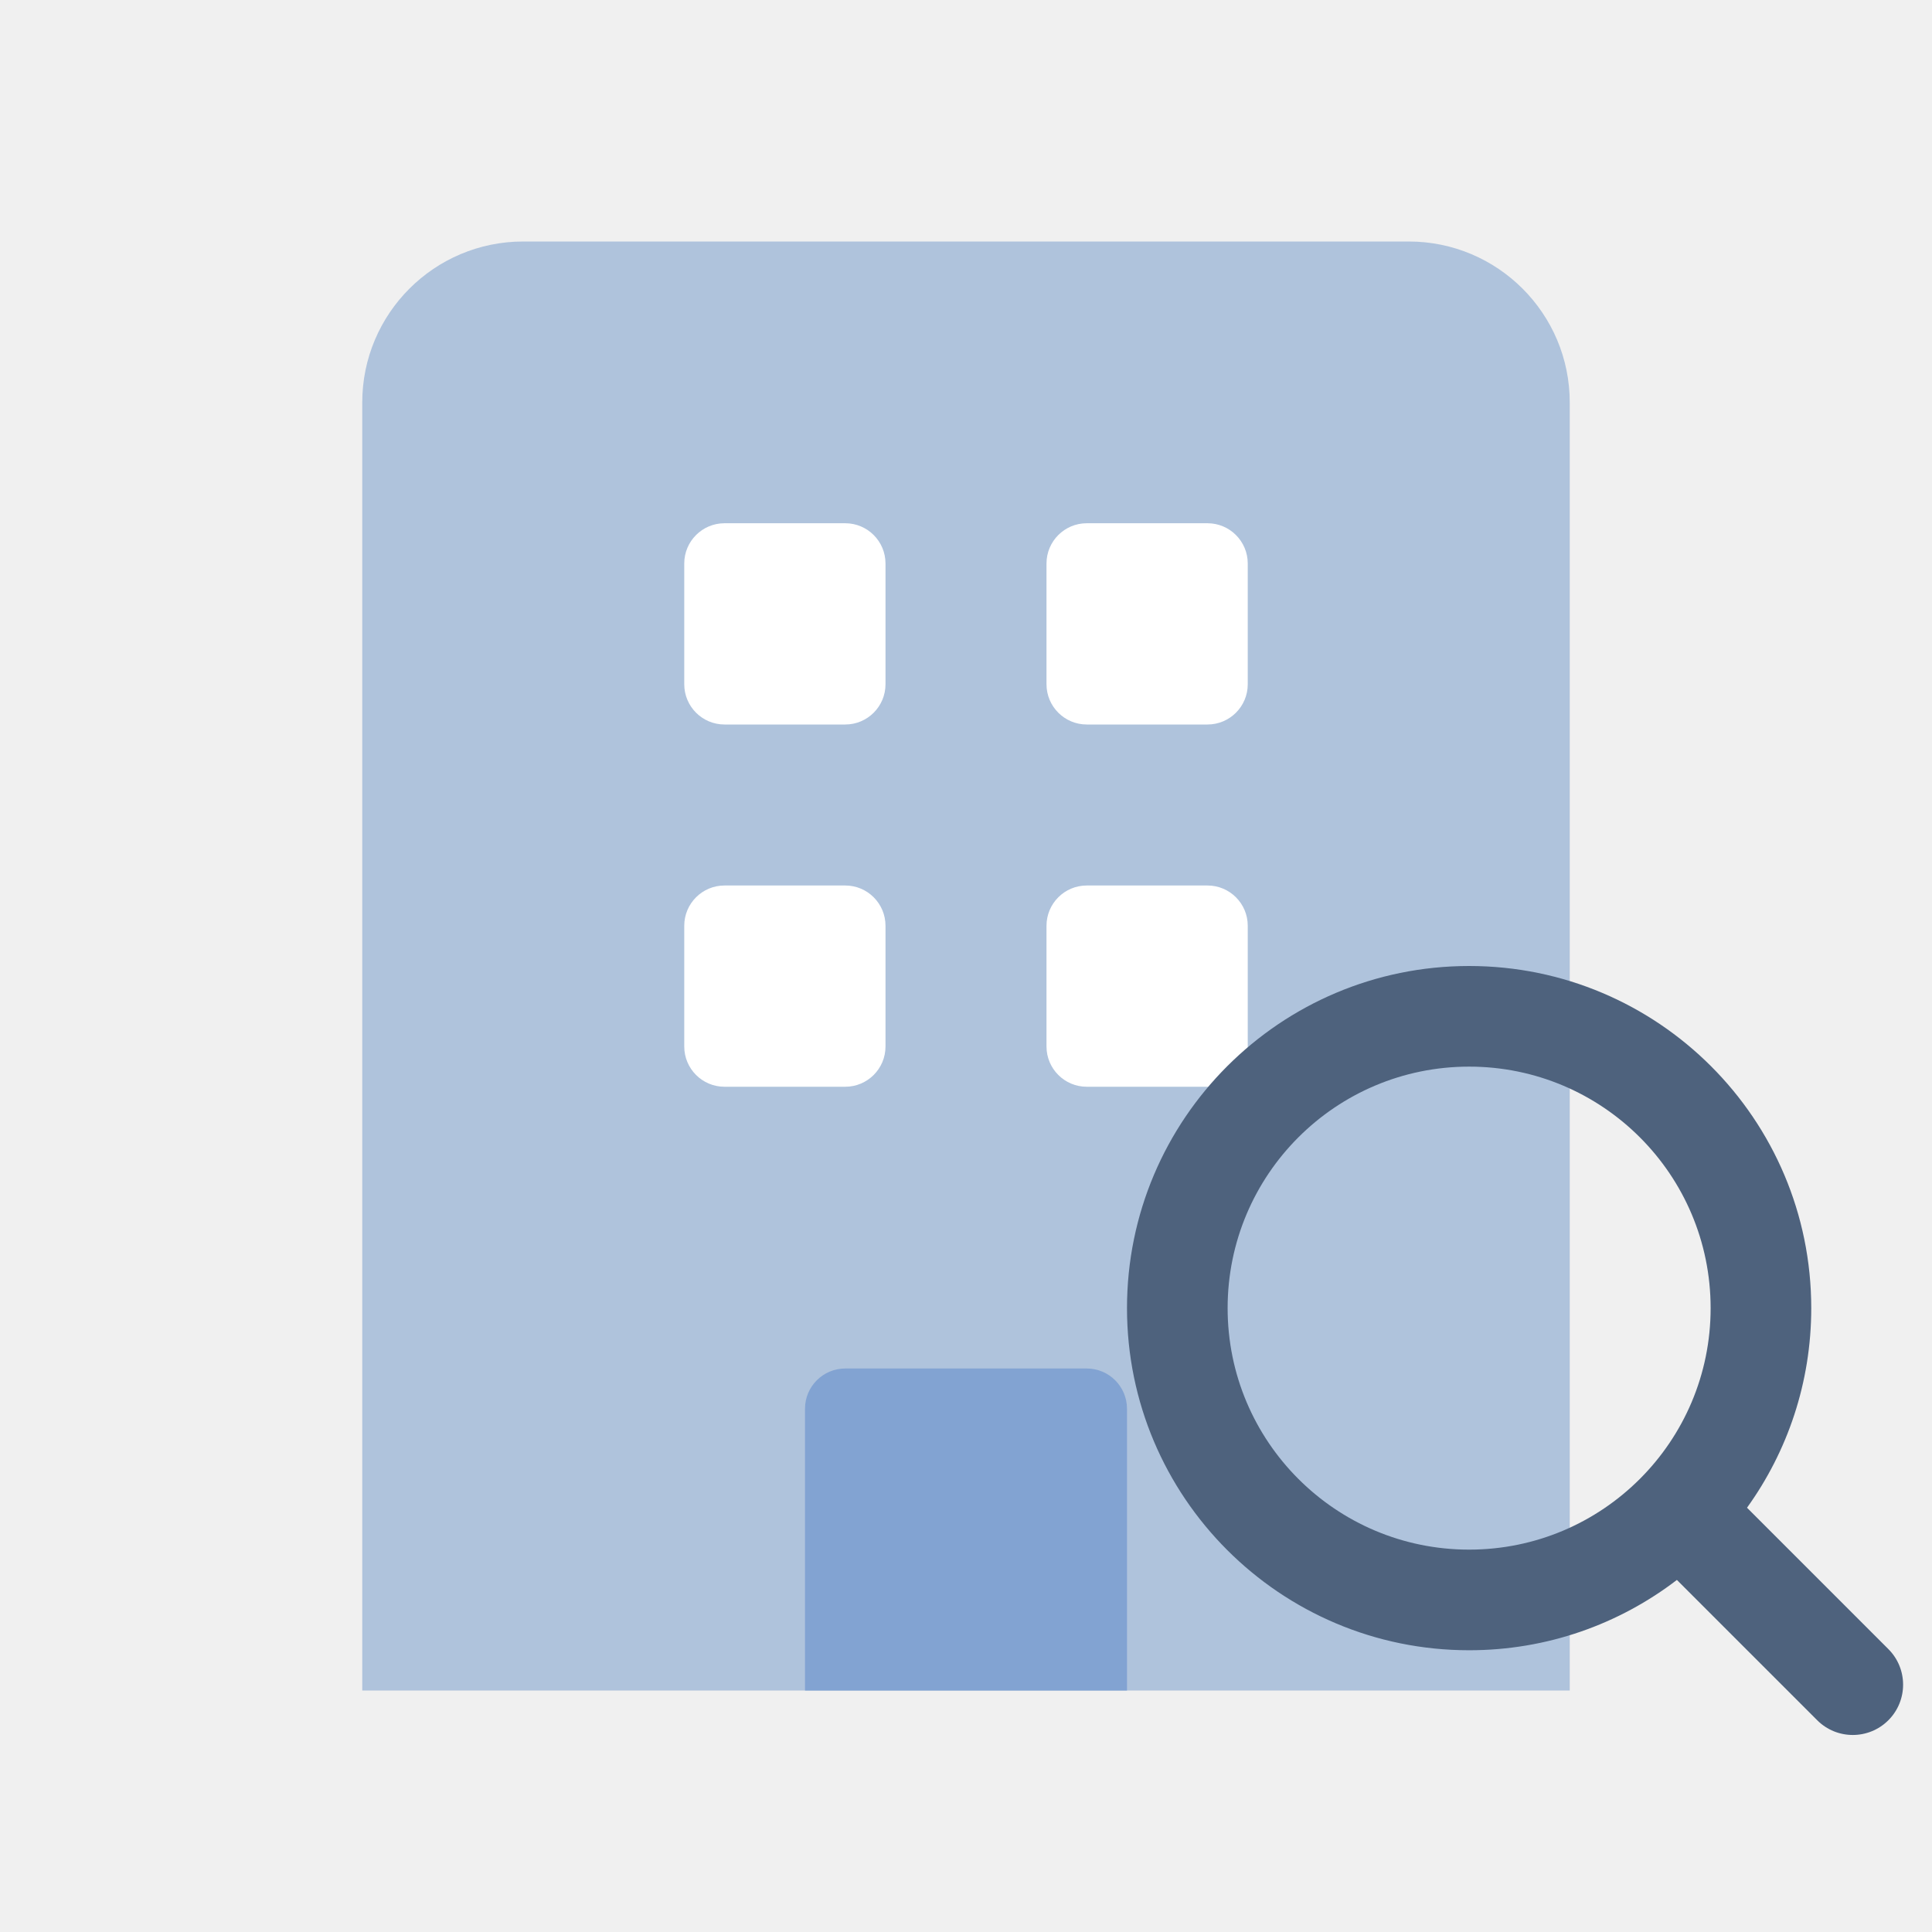
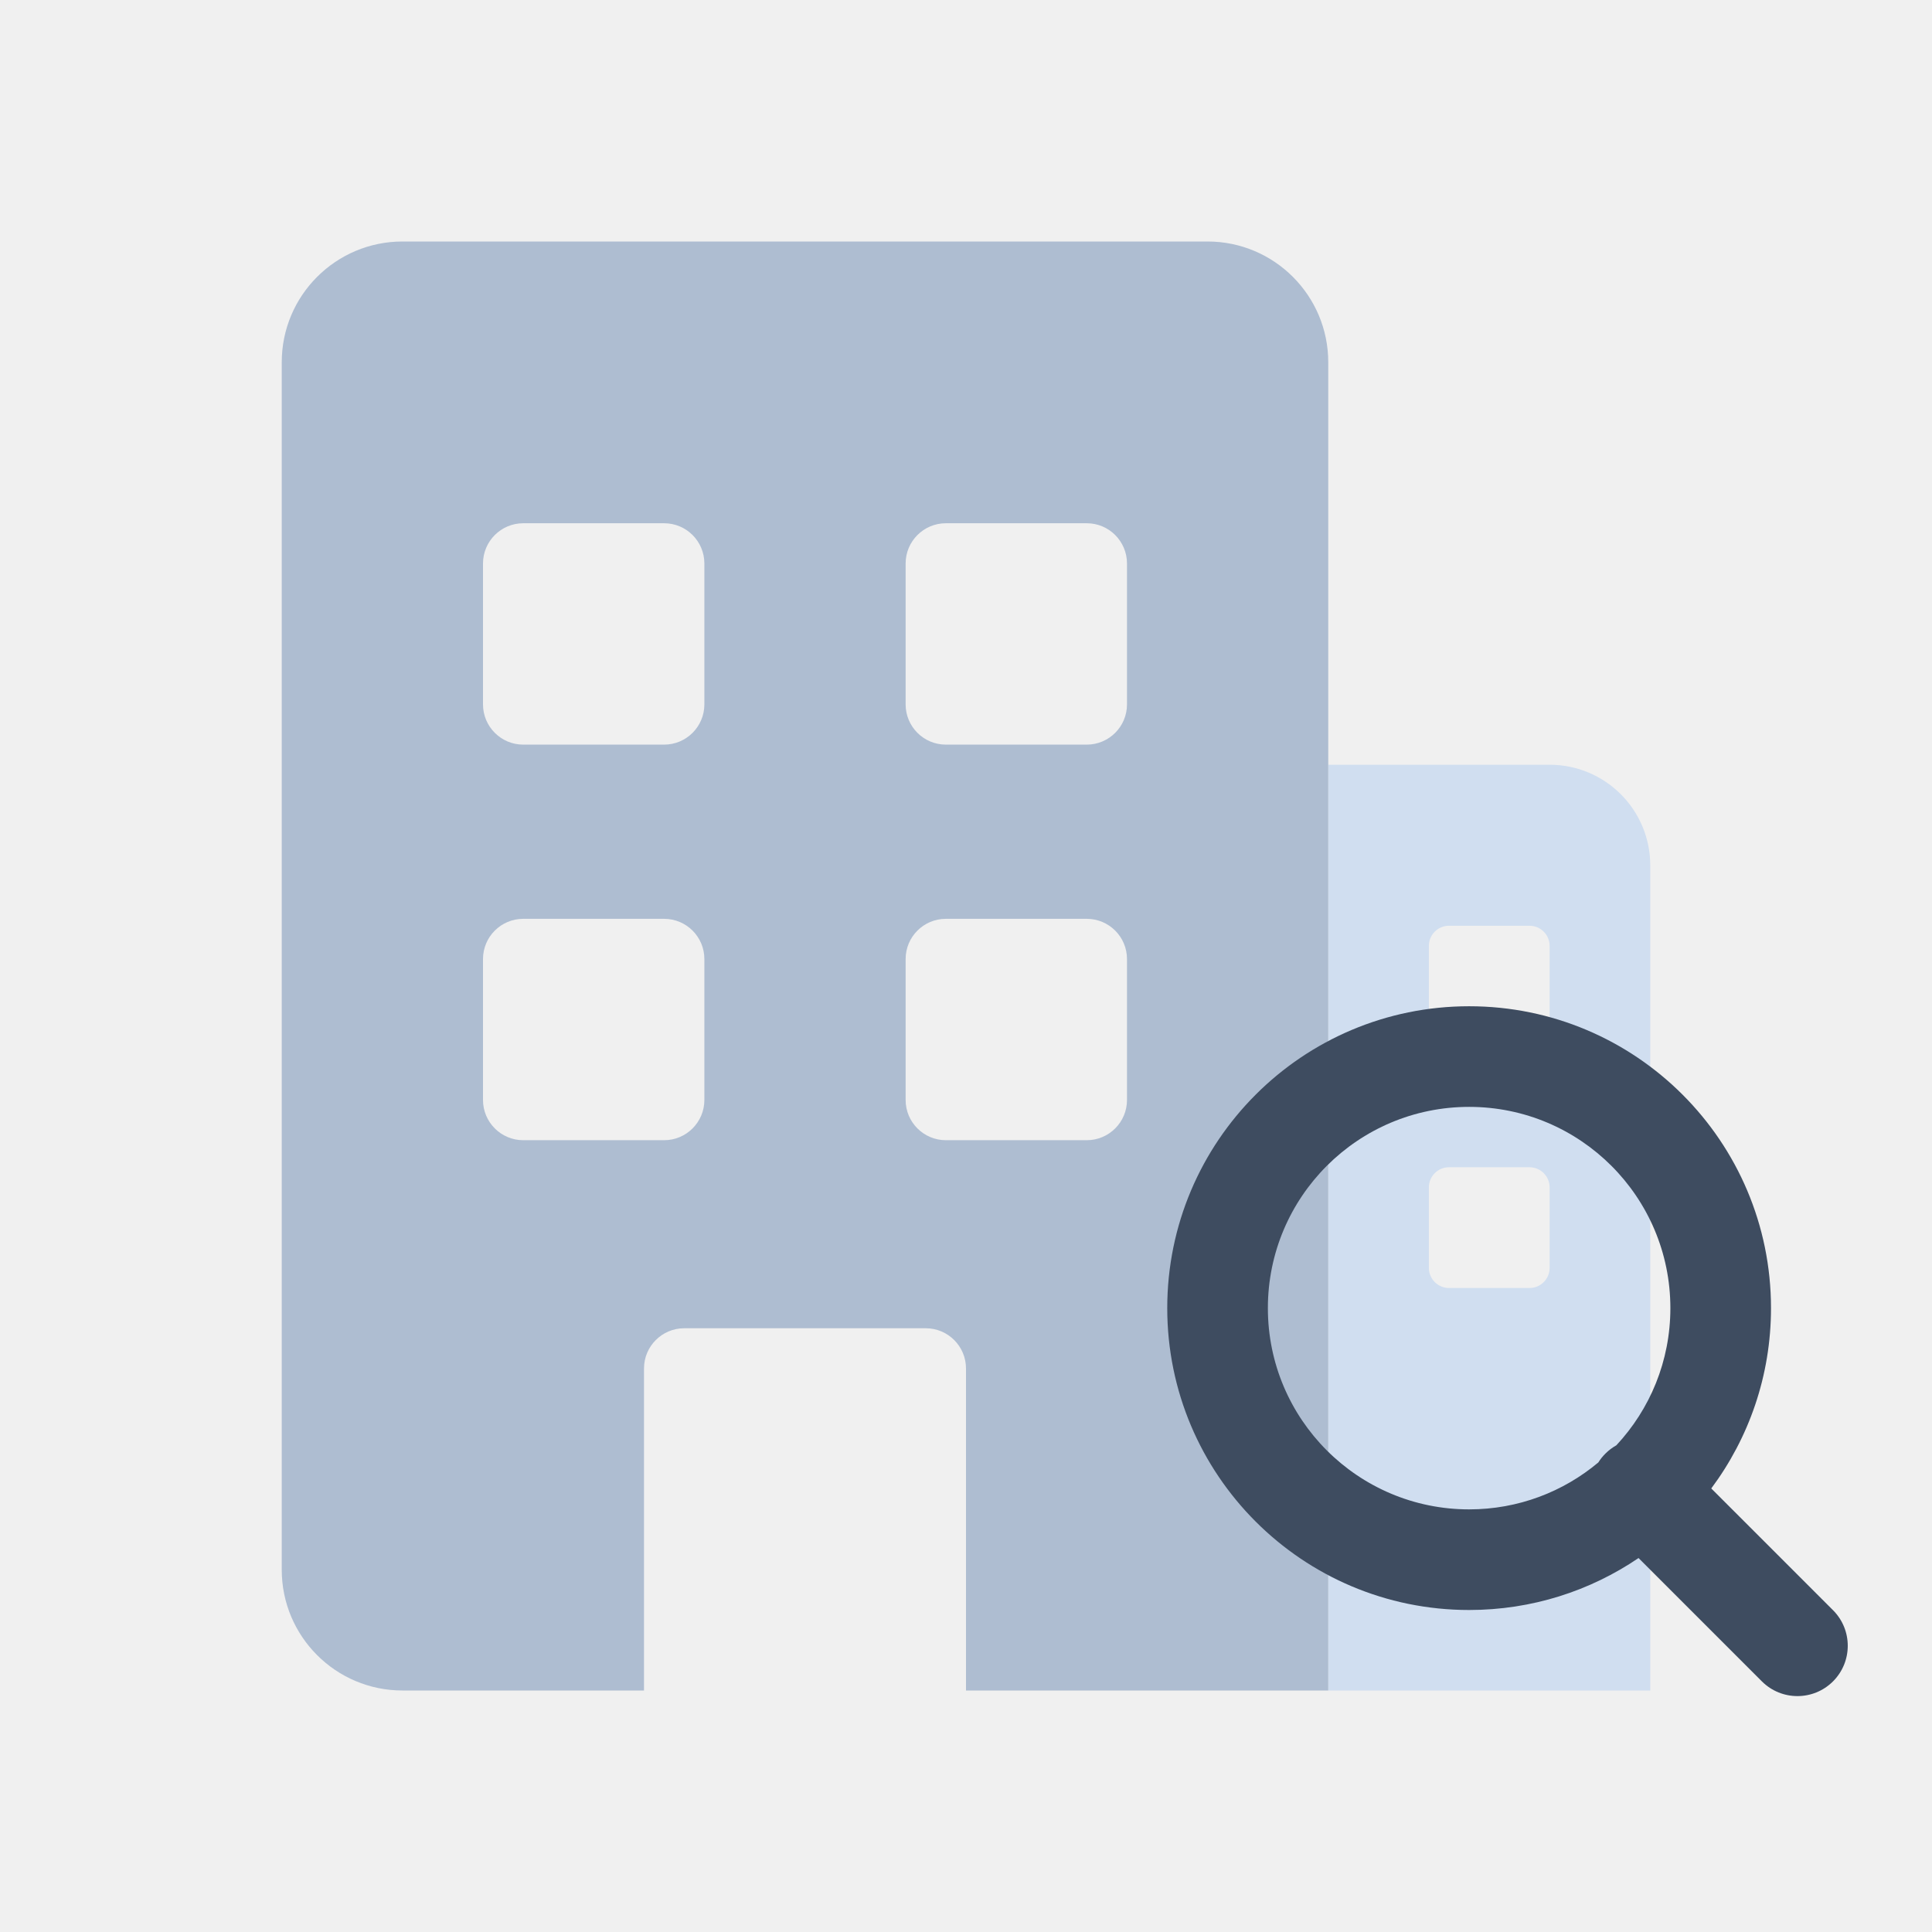
<svg xmlns="http://www.w3.org/2000/svg" width="48" height="48" viewBox="0 0 48 48" fill="none">
-   <path d="M9 10C9 7.791 10.791 6 13 6H35C37.209 6 39 7.791 39 10V42H9V10Z" fill="#AFC3DC" />
-   <path d="M17 14C17 13.448 17.448 13 18 13H21C21.552 13 22 13.448 22 14V17C22 17.552 21.552 18 21 18H18C17.448 18 17 17.552 17 17V14Z" fill="white" />
-   <path d="M17 23C17 22.448 17.448 22 18 22H21C21.552 22 22 22.448 22 23V26C22 26.552 21.552 27 21 27H18C17.448 27 17 26.552 17 26V23Z" fill="white" />
-   <path d="M20 35C20 34.448 20.448 34 21 34H27C27.552 34 28 34.448 28 35V42H20V35Z" fill="#82A3D2" />
-   <path d="M26 14C26 13.448 26.448 13 27 13H30C30.552 13 31 13.448 31 14V17C31 17.552 30.552 18 30 18H27C26.448 18 26 17.552 26 17V14Z" fill="white" />
-   <path d="M26 23C26 22.448 26.448 22 27 22H30C30.552 22 31 22.448 31 23V26C31 26.552 30.552 27 30 27H27C26.448 27 26 26.552 26 26V23Z" fill="white" />
-   <path fill-rule="evenodd" clip-rule="evenodd" d="M42.5 32.5C42.5 35.814 39.814 38.5 36.5 38.5C33.186 38.5 30.5 35.814 30.5 32.5C30.5 29.186 33.186 26.5 36.5 26.5C39.814 26.5 42.5 29.186 42.5 32.5ZM41.662 39.253C40.231 40.349 38.442 41 36.5 41C31.806 41 28 37.194 28 32.5C28 27.806 31.806 24 36.5 24C41.194 24 45 27.806 45 32.5C45 34.351 44.408 36.064 43.404 37.459L46.916 40.971C47.404 41.459 47.404 42.251 46.916 42.739C46.428 43.227 45.636 43.227 45.148 42.739L41.662 39.253Z" fill="#4E627D" />
+   <path fill-rule="evenodd" clip-rule="evenodd" d="M33 19H38.5C39.881 19 41 20.119 41 21.5V42H33V19ZM35.5 23.5C35.5 23.224 35.724 23 36 23H38C38.276 23 38.5 23.224 38.5 23.5V25.5C38.5 25.776 38.276 26 38 26H36C35.724 26 35.5 25.776 35.5 25.5V23.5ZM36 29C35.724 29 35.5 29.224 35.5 29.5V31.5C35.5 31.776 35.724 32 36 32H38C38.276 32 38.5 31.776 38.5 31.5V29.5C38.5 29.224 38.276 29 38 29H36Z" fill="#D0DEF0" />
+   <path fill-rule="evenodd" clip-rule="evenodd" d="M10 6C8.343 6 7 7.343 7 9V39C7 40.657 8.343 42 10 42H16V34C16 33.448 16.448 33 17 33H23C23.552 33 24 33.448 24 34V42H33V9C33 7.343 31.657 6 30 6H10ZM13 13C12.448 13 12 13.448 12 14V17.5C12 18.052 12.448 18.5 13 18.5H16.5C17.052 18.5 17.5 18.052 17.5 17.5V14C17.5 13.448 17.052 13 16.5 13H13ZM22.5 14C22.5 13.448 22.948 13 23.5 13H27C27.552 13 28 13.448 28 14V17.5C28 18.052 27.552 18.5 27 18.5H23.5C22.948 18.5 22.5 18.052 22.5 17.5V14ZM13 22.828C12.448 22.828 12 23.275 12 23.828V27.328C12 27.88 12.448 28.328 13 28.328H16.5C17.052 28.328 17.5 27.88 17.5 27.328V23.828C17.5 23.275 17.052 22.828 16.5 22.828H13ZM22.5 23.828C22.5 23.275 22.948 22.828 23.5 22.828H27C27.552 22.828 28 23.275 28 23.828V27.328C28 27.88 27.552 28.328 27 28.328H23.5C22.948 28.328 22.5 27.88 22.5 27.328V23.828Z" fill="#AEBDD1" />
+   <path fill-rule="evenodd" clip-rule="evenodd" d="M39.71 36.334C38.841 37.062 37.722 37.5 36.5 37.5C33.739 37.5 31.5 35.261 31.5 32.5C31.5 29.739 33.739 27.5 36.5 27.5C39.261 27.5 41.5 29.739 41.5 32.5C41.5 33.817 40.991 35.015 40.158 35.908C40.06 35.963 39.968 36.032 39.884 36.116C39.816 36.184 39.758 36.257 39.71 36.334ZM40.709 38.709C39.509 39.524 38.06 40 36.5 40C32.358 40 29 36.642 29 32.5C29 28.358 32.358 25 36.5 25C40.642 25 44 28.358 44 32.5C44 34.179 43.448 35.73 42.516 36.98L45.541 40.005C46.029 40.493 46.029 41.285 45.541 41.773C45.053 42.261 44.261 42.261 43.773 41.773L40.709 38.709Z" fill="#3E4C60" />
</svg>
